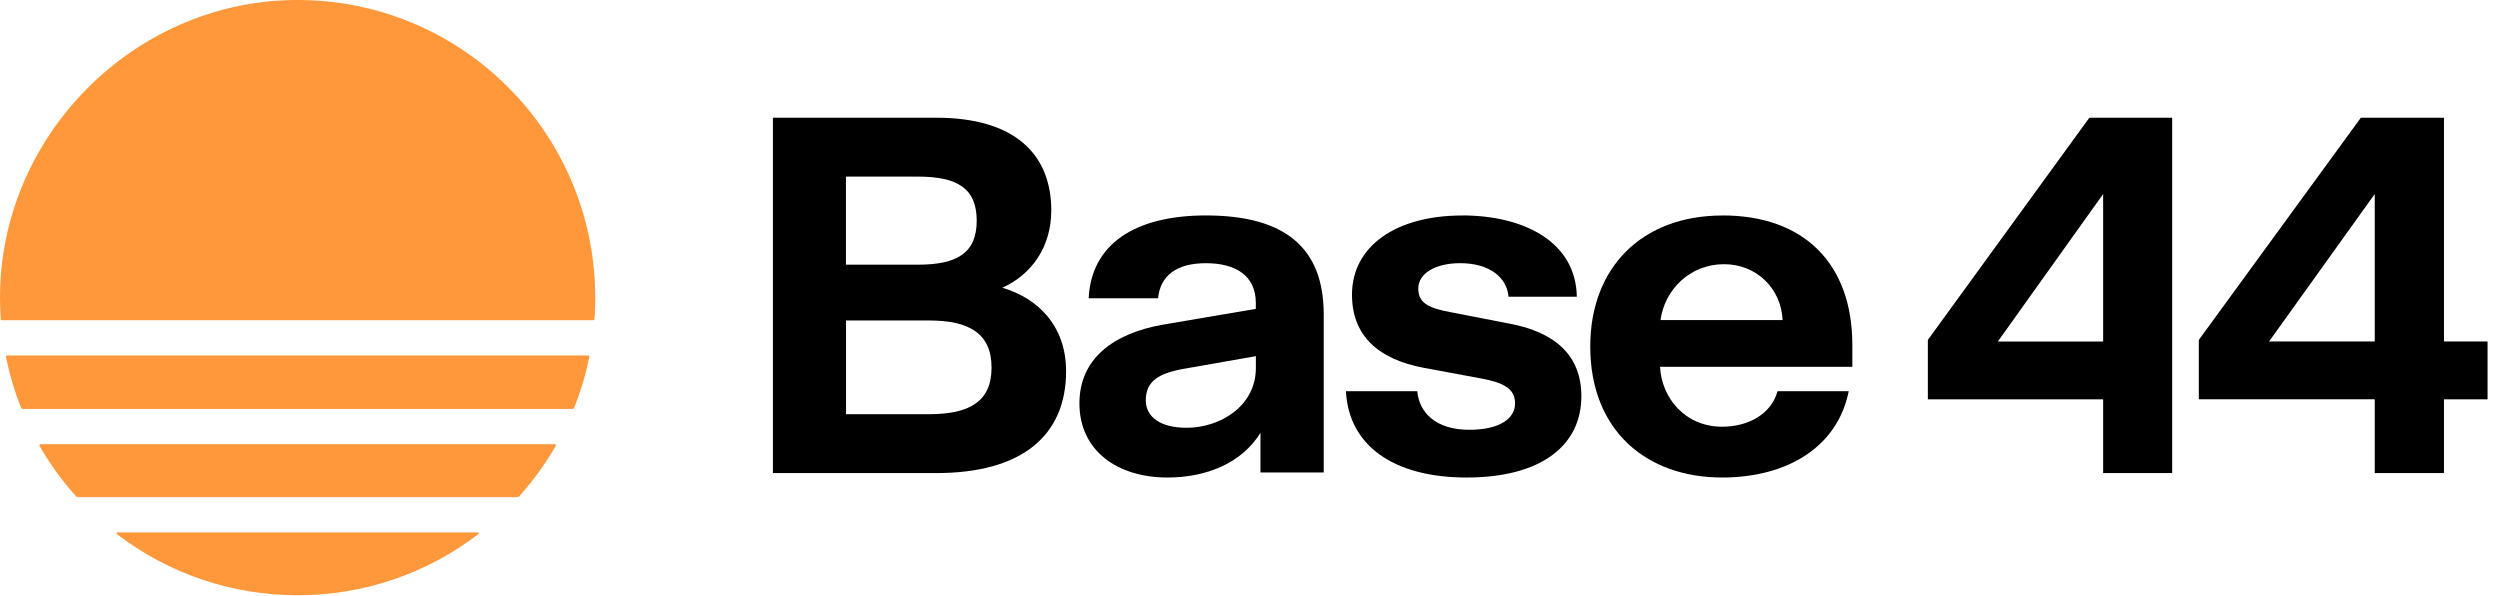
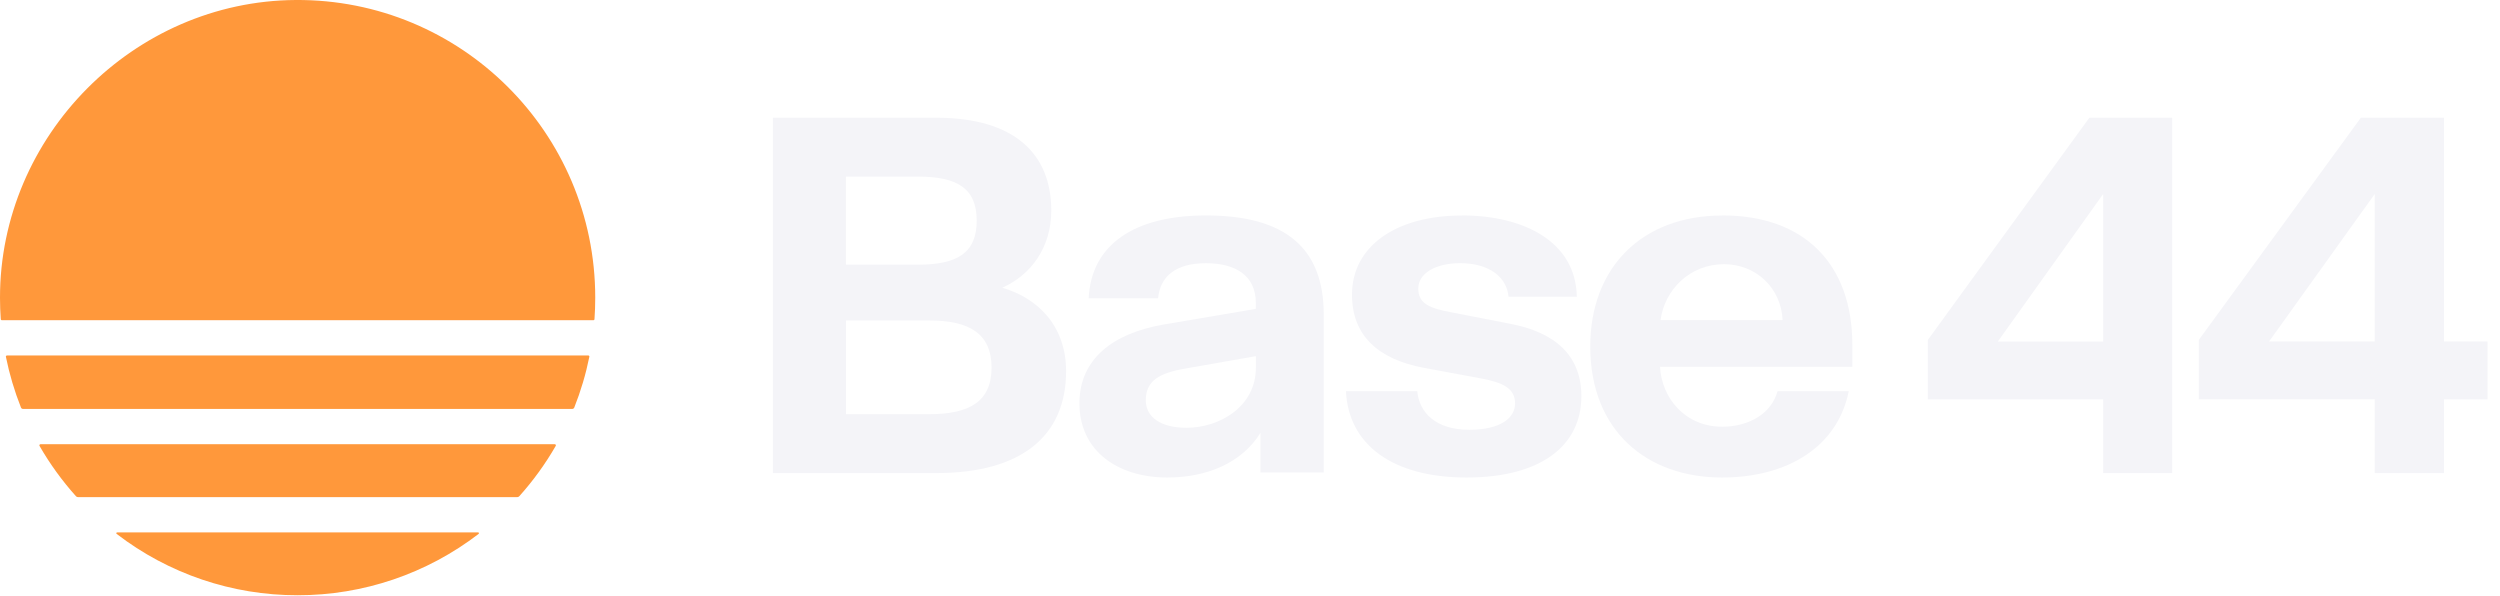
<svg xmlns="http://www.w3.org/2000/svg" data-bbox="0 0 125.373 30" viewBox="0 0 126 30" height="30" width="126" data-type="color">
  <g>
    <path fill="#FF983B" d="M24.097 26.833c.04 0 .057.05.025.075A14.94 14.94 0 0 1 15 30a14.93 14.93 0 0 1-9.122-3.092c-.032-.024-.014-.075.025-.075zm3.912-4.36c-.524.91-1.14 1.76-1.837 2.537a.14.14 0 0 1-.103.046H3.932a.14.14 0 0 1-.104-.047 15 15 0 0 1-1.837-2.537.056.056 0 0 1 .048-.083h25.922c.043 0 .07.046.048.083m1.694-4.49a15 15 0 0 1-.76 2.558.11.11 0 0 1-.103.07H1.16a.11.11 0 0 1-.103-.07 15 15 0 0 1-.76-2.558.056.056 0 0 1 .054-.066H29.65c.035 0 .061.032.054.066M14.9 0C23.23-.055 30 6.682 30 15q0 .549-.038 1.087a.056.056 0 0 1-.055.052H.094a.056.056 0 0 1-.055-.052A15 15 0 0 1 0 15.014C-.007 6.852 6.737.054 14.899 0" data-color="1" />
-     <path fill="#000000" d="M38.955 5.933h8.237c3.913 0 5.792 1.806 5.792 4.672 0 1.884-1.03 3.253-2.47 3.897 1.777.515 3.217 1.91 3.217 4.205 0 3.276-2.264 5.136-6.54 5.136h-8.236zm7.31 2.968h-3.63v4.439h3.63c1.981 0 2.961-.593 2.961-2.22 0-1.626-.977-2.219-2.96-2.219m.568 7.251H42.64v4.723h4.194c2.035 0 3.14-.644 3.14-2.348s-1.108-2.375-3.14-2.375" data-color="2" />
-     <path fill="#000000" d="M63.527 23.812v-1.997c-.932 1.51-2.695 2.252-4.693 2.252-2.488 0-4.431-1.33-4.431-3.737 0-2.252 1.712-3.533 4.224-3.97l4.666-.793v-.306c0-1.381-1.038-1.996-2.515-1.996-1.556 0-2.308.692-2.41 1.767h-3.499c.13-2.712 2.308-4.174 5.912-4.174 3.965 0 5.935 1.614 5.935 4.992v7.962zm-.231-5.274v-.588l-3.5.615c-1.398.232-2.048.639-2.048 1.613 0 .844.752 1.382 2.049 1.382 1.685 0 3.499-1.076 3.499-3.022" data-color="2" />
-     <path fill="#000000" d="M73.692 10.858c3.082 0 5.73 1.304 5.78 4.096h-3.443c-.077-.947-.924-1.69-2.44-1.69-1.235 0-2.108.511-2.108 1.28 0 .77.59.998 1.696 1.203l2.903.565c2.313.433 3.621 1.613 3.621 3.66 0 2.482-2.03 4.095-5.78 4.095-3.749 0-5.957-1.663-6.085-4.351h3.594c.101 1.075.924 1.945 2.62 1.945 1.568 0 2.31-.588 2.31-1.33s-.59-1.049-1.696-1.254l-2.903-.538c-2.31-.433-3.621-1.636-3.621-3.686 0-2.456 2.235-3.992 5.546-3.992z" data-color="2" />
-     <path fill="#000000" d="M86.82 10.858c4.104 0 6.538 2.433 6.538 6.526v1.102h-9.692c.078 1.562 1.256 3.02 3.128 3.02 1.36 0 2.487-.665 2.794-1.79h3.588c-.562 2.816-3.103 4.351-6.385 4.351-3.794 0-6.642-2.355-6.642-6.603 0-3.968 2.589-6.603 6.665-6.603zm3.024 5.273c-.078-1.637-1.36-2.816-2.95-2.816-1.743 0-2.999 1.304-3.204 2.816z" data-color="2" />
-     <path fill="#000000" d="M105.998 23.843v-3.717h-8.834v-2.995l8.14-11.198h4.173v17.91zm0-14.064-5.307 7.433h5.307z" data-color="2" />
-     <path fill="#000000" d="M119.687 20.124h-8.866V17.13l8.167-11.197h4.188V17.21h2.197v2.917h-2.197v3.716h-3.489zm0-10.346-5.326 7.432h5.326z" data-color="2" />
+     <path fill="#F4F4F8" d="M38.955 5.933h8.237c3.913 0 5.792 1.806 5.792 4.672 0 1.884-1.03 3.253-2.47 3.897 1.777.515 3.217 1.91 3.217 4.205 0 3.276-2.264 5.136-6.54 5.136h-8.236zm7.31 2.968h-3.63v4.439h3.63c1.981 0 2.961-.593 2.961-2.22 0-1.626-.977-2.219-2.96-2.219m.568 7.251H42.64v4.723h4.194c2.035 0 3.14-.644 3.14-2.348s-1.108-2.375-3.14-2.375" data-color="2" />
+     <path fill="#F4F4F8" d="M63.527 23.812v-1.997c-.932 1.51-2.695 2.252-4.693 2.252-2.488 0-4.431-1.33-4.431-3.737 0-2.252 1.712-3.533 4.224-3.97l4.666-.793v-.306c0-1.381-1.038-1.996-2.515-1.996-1.556 0-2.308.692-2.41 1.767h-3.499c.13-2.712 2.308-4.174 5.912-4.174 3.965 0 5.935 1.614 5.935 4.992v7.962zm-.231-5.274v-.588l-3.5.615c-1.398.232-2.048.639-2.048 1.613 0 .844.752 1.382 2.049 1.382 1.685 0 3.499-1.076 3.499-3.022" data-color="2" />
+     <path fill="#F4F4F8" d="M73.692 10.858c3.082 0 5.73 1.304 5.78 4.096h-3.443c-.077-.947-.924-1.69-2.44-1.69-1.235 0-2.108.511-2.108 1.28 0 .77.59.998 1.696 1.203l2.903.565c2.313.433 3.621 1.613 3.621 3.66 0 2.482-2.03 4.095-5.78 4.095-3.749 0-5.957-1.663-6.085-4.351h3.594c.101 1.075.924 1.945 2.62 1.945 1.568 0 2.31-.588 2.31-1.33s-.59-1.049-1.696-1.254l-2.903-.538c-2.31-.433-3.621-1.636-3.621-3.686 0-2.456 2.235-3.992 5.546-3.992z" data-color="2" />
+     <path fill="#F4F4F8" d="M86.82 10.858c4.104 0 6.538 2.433 6.538 6.526v1.102h-9.692c.078 1.562 1.256 3.02 3.128 3.02 1.36 0 2.487-.665 2.794-1.79h3.588c-.562 2.816-3.103 4.351-6.385 4.351-3.794 0-6.642-2.355-6.642-6.603 0-3.968 2.589-6.603 6.665-6.603zm3.024 5.273c-.078-1.637-1.36-2.816-2.95-2.816-1.743 0-2.999 1.304-3.204 2.816z" data-color="2" />
+     <path fill="#F4F4F8" d="M105.998 23.843v-3.717h-8.834v-2.995l8.14-11.198h4.173v17.91zm0-14.064-5.307 7.433h5.307z" data-color="2" />
+     <path fill="#F4F4F8" d="M119.687 20.124h-8.866V17.13l8.167-11.197h4.188V17.21h2.197v2.917h-2.197v3.716h-3.489zm0-10.346-5.326 7.432h5.326z" data-color="2" />
  </g>
</svg>
